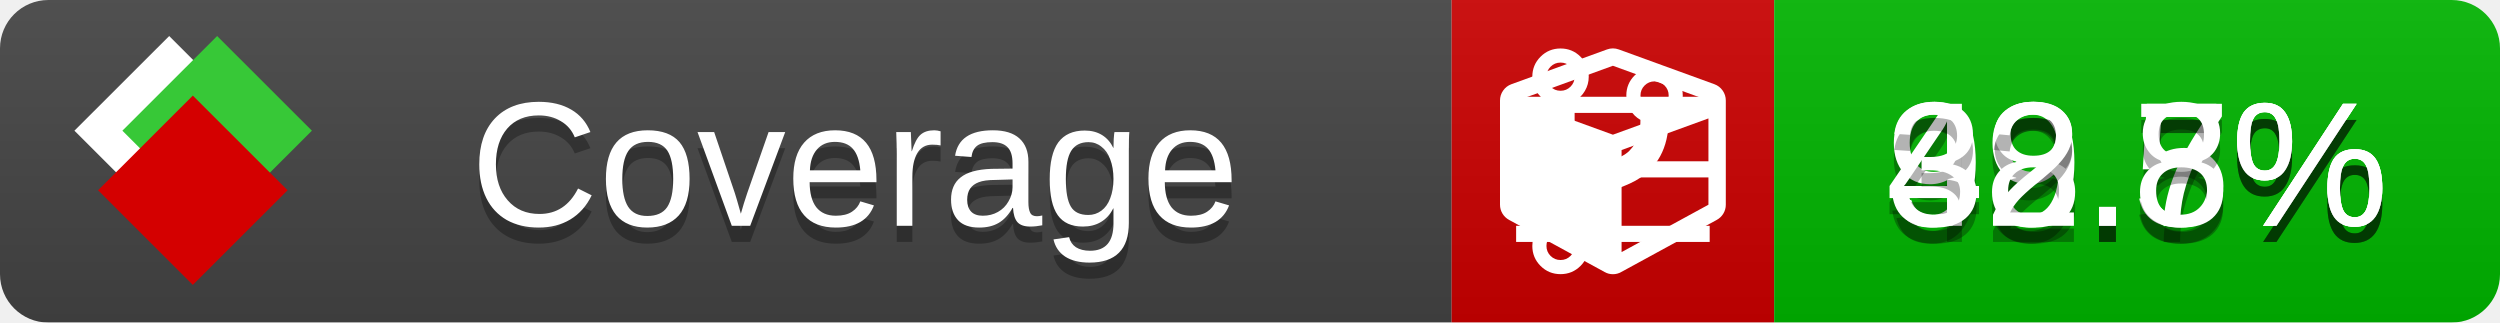
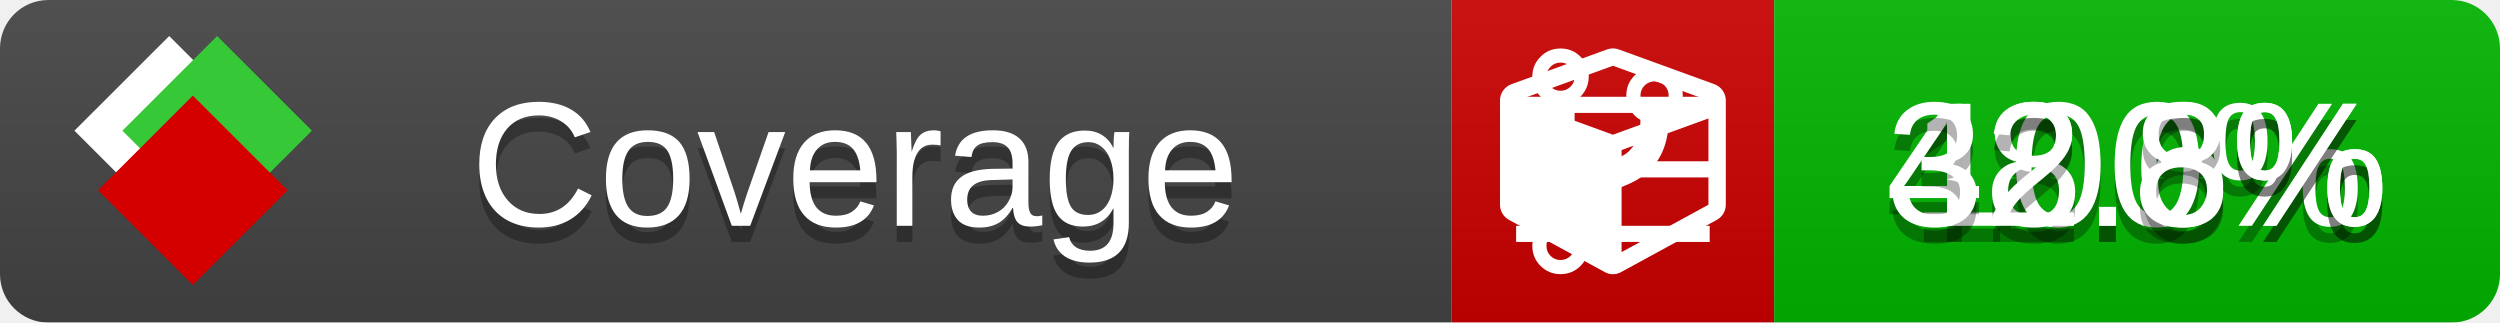
<svg xmlns="http://www.w3.org/2000/svg" xmlns:xlink="http://www.w3.org/1999/xlink" width="155" height="20">
  <style type="text/css">
          
            @keyframes fade1 {
                0% { visibility: visible; opacity: 1; }
               27% { visibility: visible; opacity: 1; }
               33% { visibility: hidden; opacity: 0; }
               60% { visibility: hidden; opacity: 0; }
               66% { visibility: hidden; opacity: 0; }
               93% { visibility: hidden; opacity: 0; }
              100% { visibility: visible; opacity: 1; }
            }
            @keyframes fade2 {
                0% { visibility: hidden; opacity: 0; }
               27% { visibility: hidden; opacity: 0; }
               33% { visibility: visible; opacity: 1; }
               60% { visibility: visible; opacity: 1; }
               66% { visibility: hidden; opacity: 0; }
               93% { visibility: hidden; opacity: 0; }
              100% { visibility: hidden; opacity: 0; }
            }
            @keyframes fade3 {
                0% { visibility: hidden; opacity: 0; }
               27% { visibility: hidden; opacity: 0; }
               33% { visibility: hidden; opacity: 0; }
               60% { visibility: hidden; opacity: 0; }
               66% { visibility: visible; opacity: 1; }
               93% { visibility: visible; opacity: 1; }
              100% { visibility: hidden; opacity: 0; }
            }
            .linecoverage {
                animation-duration: 15s;
                animation-name: fade1;
                animation-iteration-count: infinite;
            }
            .branchcoverage {
                animation-duration: 15s;
                animation-name: fade2;
                animation-iteration-count: infinite;
            }
            .methodcoverage {
                animation-duration: 15s;
                animation-name: fade3;
                animation-iteration-count: infinite;
            }
          
    </style>
  <defs>
    <linearGradient id="gradient" x2="0" y2="100%">
      <stop offset="0" stop-color="#bbb" stop-opacity=".1" />
      <stop offset="1" stop-opacity=".1" />
    </linearGradient>
    <linearGradient id="c">
      <stop offset="0" stop-color="#d40000" />
      <stop offset="1" stop-color="#ff2a2a" />
    </linearGradient>
    <linearGradient id="a">
      <stop offset="0" stop-color="#e0e0de" />
      <stop offset="1" stop-color="#fff" />
    </linearGradient>
    <linearGradient id="b">
      <stop offset="0" stop-color="#37c837" />
      <stop offset="1" stop-color="#217821" />
    </linearGradient>
    <linearGradient xlink:href="#a" id="e" x1="106.44" x2="69.96" y1="-11.96" y2="-46.84" gradientTransform="matrix(-.8426 -.00045 -.00045 -.8426 -94.27 -75.82)" gradientUnits="userSpaceOnUse" />
    <linearGradient xlink:href="#b" id="f" x1="56.19" x2="77.97" y1="-23.45" y2="10.62" gradientTransform="matrix(.8426 .00045 .00045 .8426 94.27 75.82)" gradientUnits="userSpaceOnUse" />
    <linearGradient xlink:href="#c" id="g" x1="79.98" x2="132.9" y1="10.79" y2="10.79" gradientTransform="matrix(.8426 .00045 .00045 .8426 94.27 75.82)" gradientUnits="userSpaceOnUse" />
    <mask id="mask">
      <rect width="155" height="20" rx="3" fill="#fff" />
    </mask>
    <g id="icon" transform="matrix(.04486 0 0 .04481 -.48 -.63)">
      <rect width="52.92" height="52.92" x="-109.72" y="-27.13" fill="url(#e)" transform="rotate(-135)" />
      <rect width="52.92" height="52.92" x="70.19" y="-39.18" fill="url(#f)" transform="rotate(45)" />
      <rect width="52.92" height="52.92" x="80.05" y="-15.74" fill="url(#g)" transform="rotate(45)" />
    </g>
  </defs>
  <g mask="url(#mask)">
    <rect x="0" y="0" width="90" height="20" fill="#444" />
    <rect x="90" y="0" width="20" height="20" fill="#c00" />
    <rect x="110" y="0" width="45" height="20" fill="#00B600" />
    <rect x="0" y="0" width="155" height="20" fill="url(#gradient)" />
  </g>
  <g>
    <path class="linecoverage" stroke="#fff" d="M94 6.5 h12 M94 10.5 h12 M94 14.5 h12" />
    <path class="branchcoverage" fill="#fff" d="m 97.628,15.247 q 0,-0.364 -0.255,-0.619 -0.255,-0.255 -0.619,-0.255 -0.364,0 -0.619,0.255 -0.255,0.255 -0.255,0.619 0,0.364 0.255,0.619 0.255,0.255 0.619,0.255 0.364,0 0.619,-0.255 0.255,-0.255 0.255,-0.619 z m 0,-10.493 q 0,-0.364 -0.255,-0.619 -0.255,-0.255 -0.619,-0.255 -0.364,0 -0.619,0.255 -0.255,0.255 -0.255,0.619 0,0.364 0.255,0.619 0.255,0.255 0.619,0.255 0.364,0 0.619,-0.255 0.255,-0.255 0.255,-0.619 z m 5.83,1.166 q 0,-0.364 -0.255,-0.619 -0.255,-0.255 -0.619,-0.255 -0.364,0 -0.619,0.255 -0.255,0.255 -0.255,0.619 0,0.364 0.255,0.619 0.255,0.255 0.619,0.255 0.364,0 0.619,-0.255 0.255,-0.255 0.255,-0.619 z m 0.874,0 q 0,0.474 -0.237,0.879 -0.237,0.405 -0.638,0.633 -0.018,2.614 -2.059,3.771 -0.619,0.346 -1.849,0.738 -1.166,0.364 -1.544,0.647 -0.378,0.282 -0.378,0.911 l 0,0.237 q 0.401,0.228 0.638,0.633 0.237,0.405 0.237,0.879 0,0.729 -0.51,1.239 -0.51,0.51 -1.239,0.51 -0.729,0 -1.239,-0.51 -0.51,-0.51 -0.51,-1.239 0,-0.474 0.237,-0.879 0.237,-0.405 0.638,-0.633 l 0,-7.469 q -0.401,-0.228 -0.638,-0.633 -0.237,-0.405 -0.237,-0.879 0,-0.729 0.51,-1.239 0.51,-0.51 1.239,-0.51 0.729,0 1.239,0.51 0.51,0.51 0.51,1.239 0,0.474 -0.237,0.879 -0.237,0.405 -0.638,0.633 l 0,4.527 q 0.492,-0.237 1.403,-0.519 0.501,-0.155 0.797,-0.269 0.296,-0.114 0.642,-0.282 0.346,-0.169 0.537,-0.36 0.191,-0.191 0.369,-0.465 0.178,-0.273 0.255,-0.633 0.077,-0.36 0.077,-0.833 -0.401,-0.228 -0.638,-0.633 -0.237,-0.405 -0.237,-0.879 0,-0.729 0.51,-1.239 0.51,-0.51 1.239,-0.51 0.729,0 1.239,0.51 0.51,0.51 0.51,1.239 z" />
    <path class="methodcoverage" fill="#fff" d="m 100.538,15.629 5.385,-2.936 v -5.351 l -5.385,1.96 z M 100,8.351 105.873,6.214 100,4.077 94.127,6.214 Z m 7,-2.12 v 6.462 q 0,0.294 -0.151,0.547 -0.151,0.252 -0.412,0.395 l -5.923,3.231 q -0.236,0.135 -0.513,0.135 -0.278,0 -0.513,-0.135 l -5.923,-3.231 Q 93.303,13.492 93.151,13.239 93,12.987 93,12.692 v -6.462 q 0,-0.337 0.194,-0.614 0.194,-0.278 0.513,-0.395 l 5.923,-2.154 q 0.185,-0.067 0.37,-0.067 0.185,0 0.37,0.067 l 5.923,2.154 q 0.32,0.118 0.513,0.395 Q 107,5.894 107,6.231 Z" />
  </g>
  <g fill="#fff" text-anchor="middle" font-family="Verdana,Arial,Geneva,sans-serif" font-size="11">
    <a xlink:href="https://github.com/danielpalme/ReportGenerator" target="_top">
      <use xlink:href="#icon" transform="translate(3,1) scale(3.5)" />
    </a>
    <text x="53" y="15" fill="#010101" fill-opacity=".3">Coverage</text>
    <text x="53" y="14" fill="#fff">Coverage</text>
-     <text class="linecoverage" x="132.5" y="15" fill="#010101" fill-opacity=".3">99.7%</text>
-     <text class="linecoverage" x="132.5" y="14">99.7%</text>
-     <text class="branchcoverage" x="132.5" y="15" fill="#010101" fill-opacity=".3">48.5%</text>
-     <text class="branchcoverage" x="132.5" y="14">48.5%</text>
+     <text class="linecoverage" x="132.5" y="15" fill="#010101" fill-opacity=".3">100%</text>
+     <text class="linecoverage" x="132.5" y="14">100%</text>
+     <text class="branchcoverage" x="132.5" y="15" fill="#010101" fill-opacity=".3">48.6%</text>
+     <text class="branchcoverage" x="132.5" y="14">48.6%</text>
    <text class="methodcoverage" x="132.5" y="15" fill="#010101" fill-opacity=".3">32.8%</text>
    <text class="methodcoverage" x="132.5" y="14">32.8%</text>
  </g>
  <g>
    <rect class="linecoverage" x="90" y="0" width="65" height="20" fill-opacity="0" />
    <rect class="branchcoverage" x="90" y="0" width="65" height="20" fill-opacity="0" />
    <rect class="methodcoverage" x="90" y="0" width="65" height="20" fill-opacity="0" />
  </g>
</svg>
